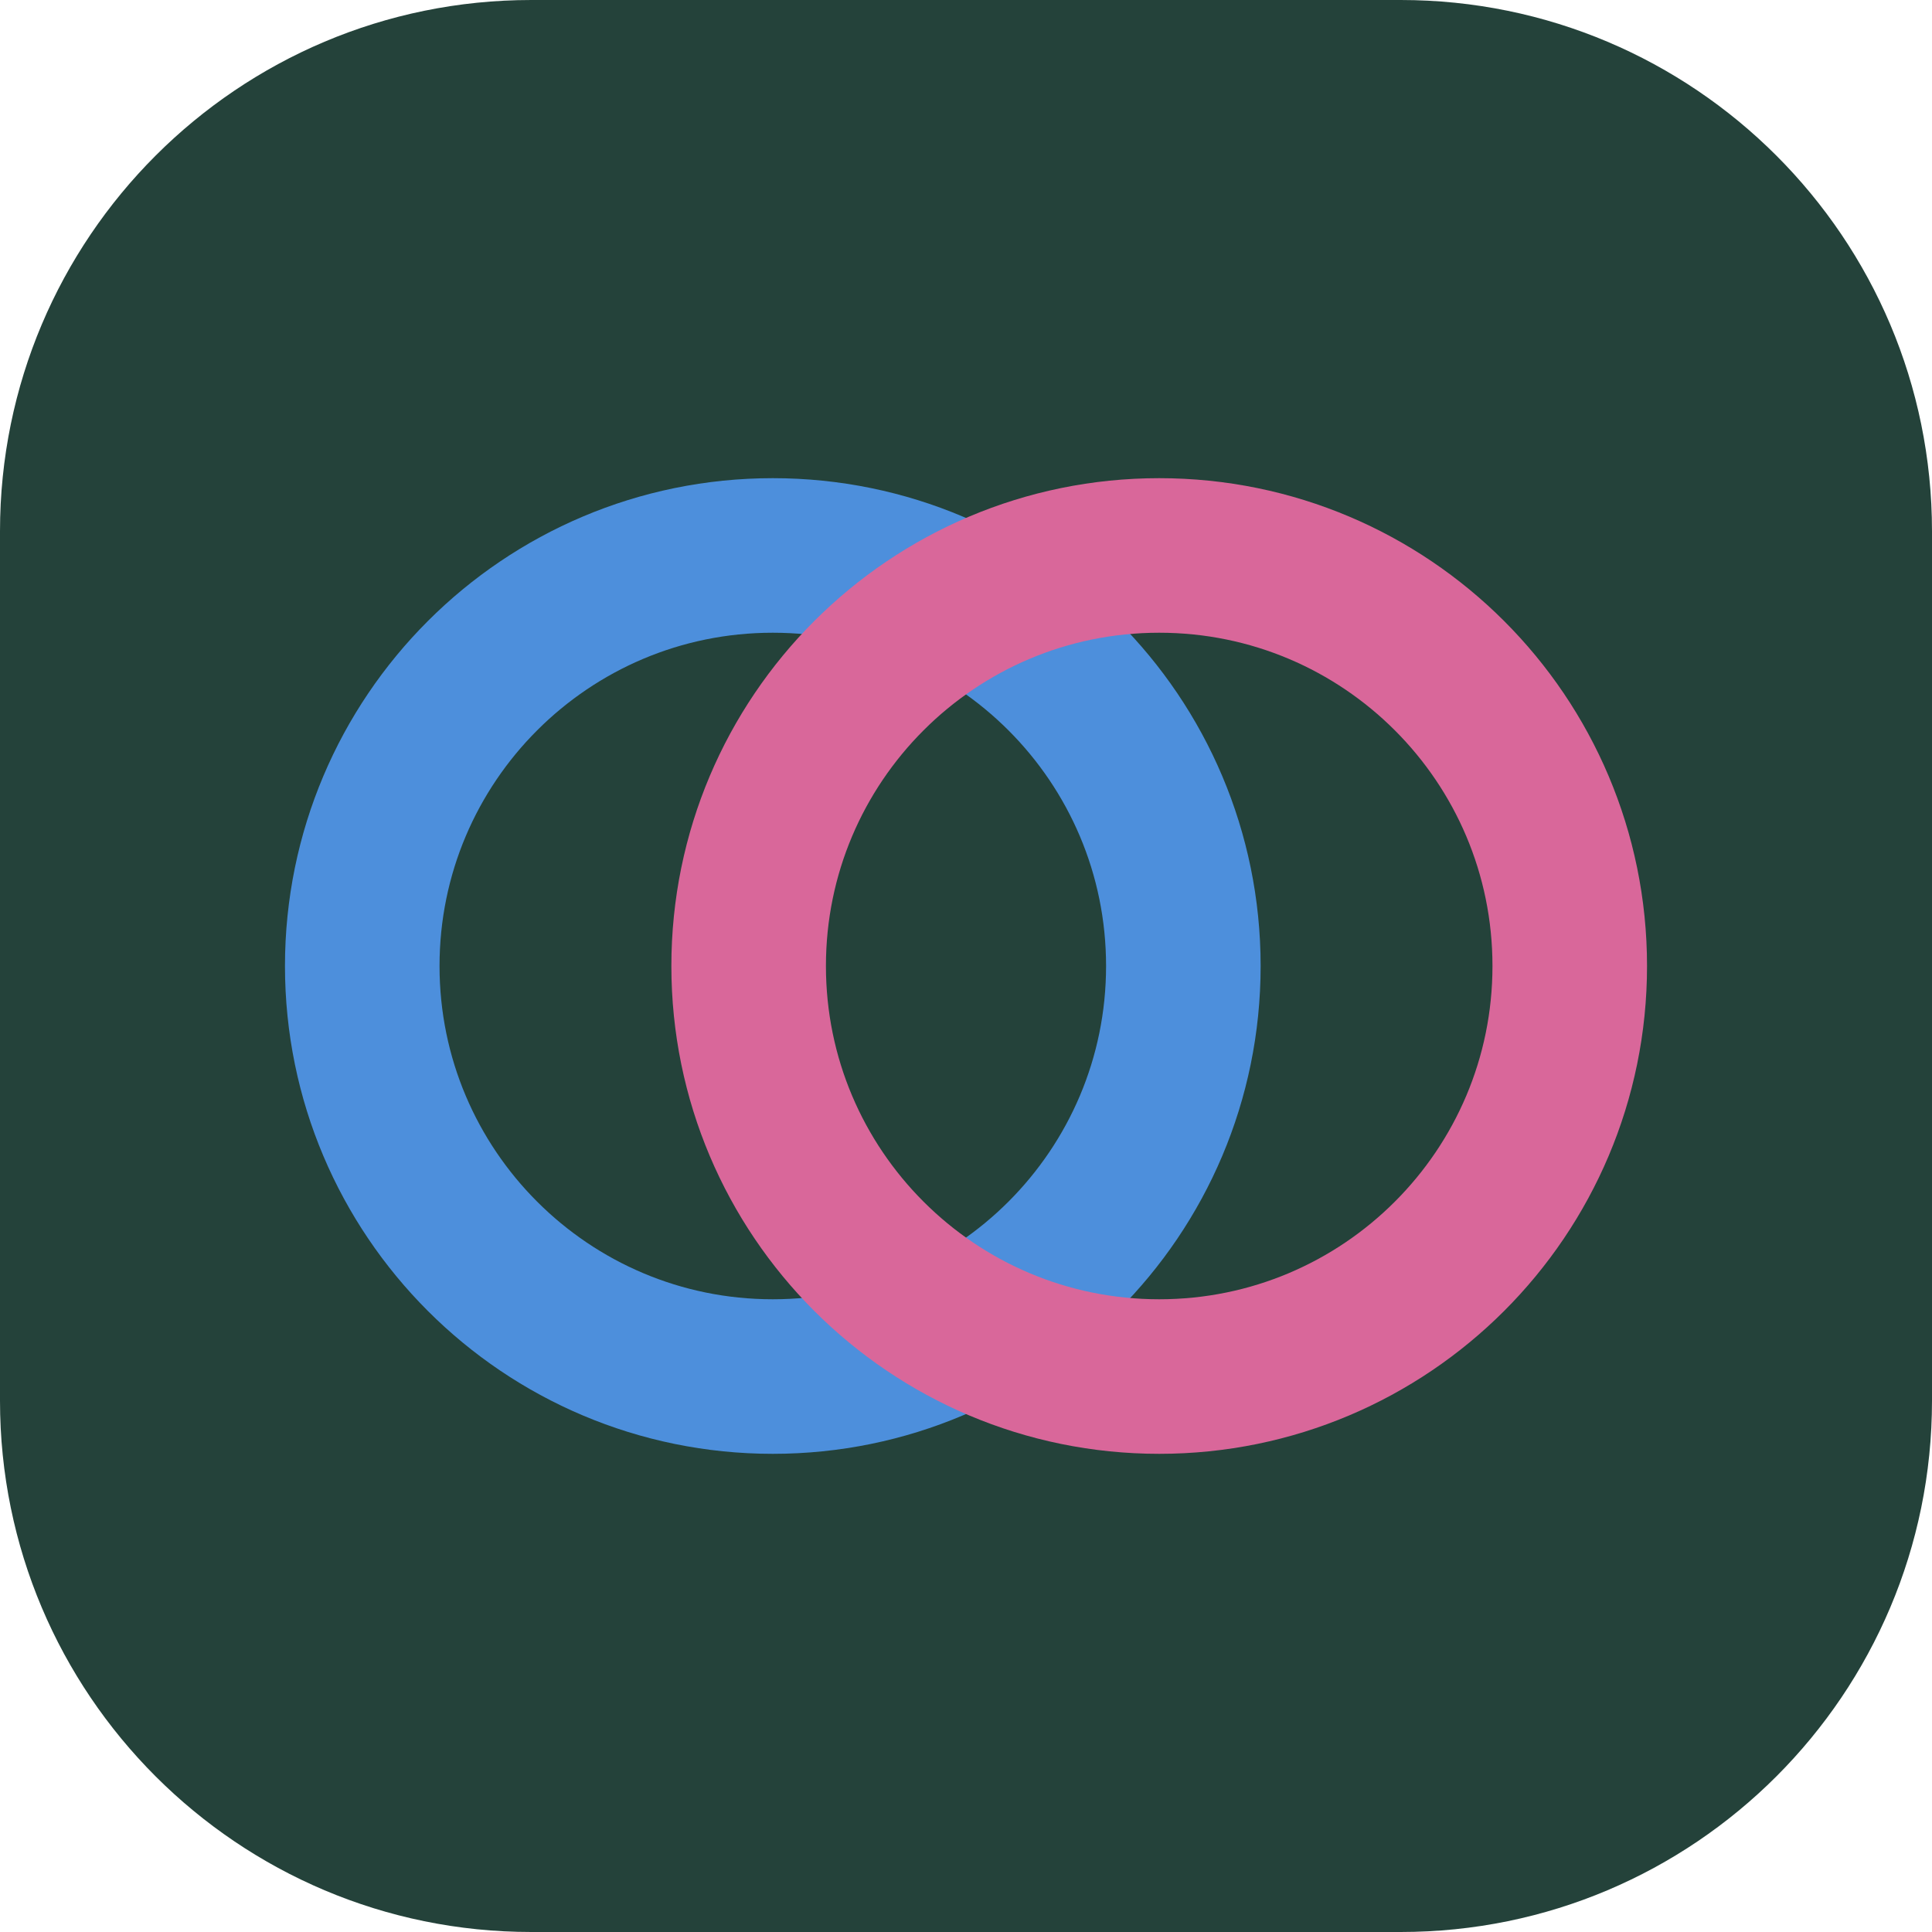
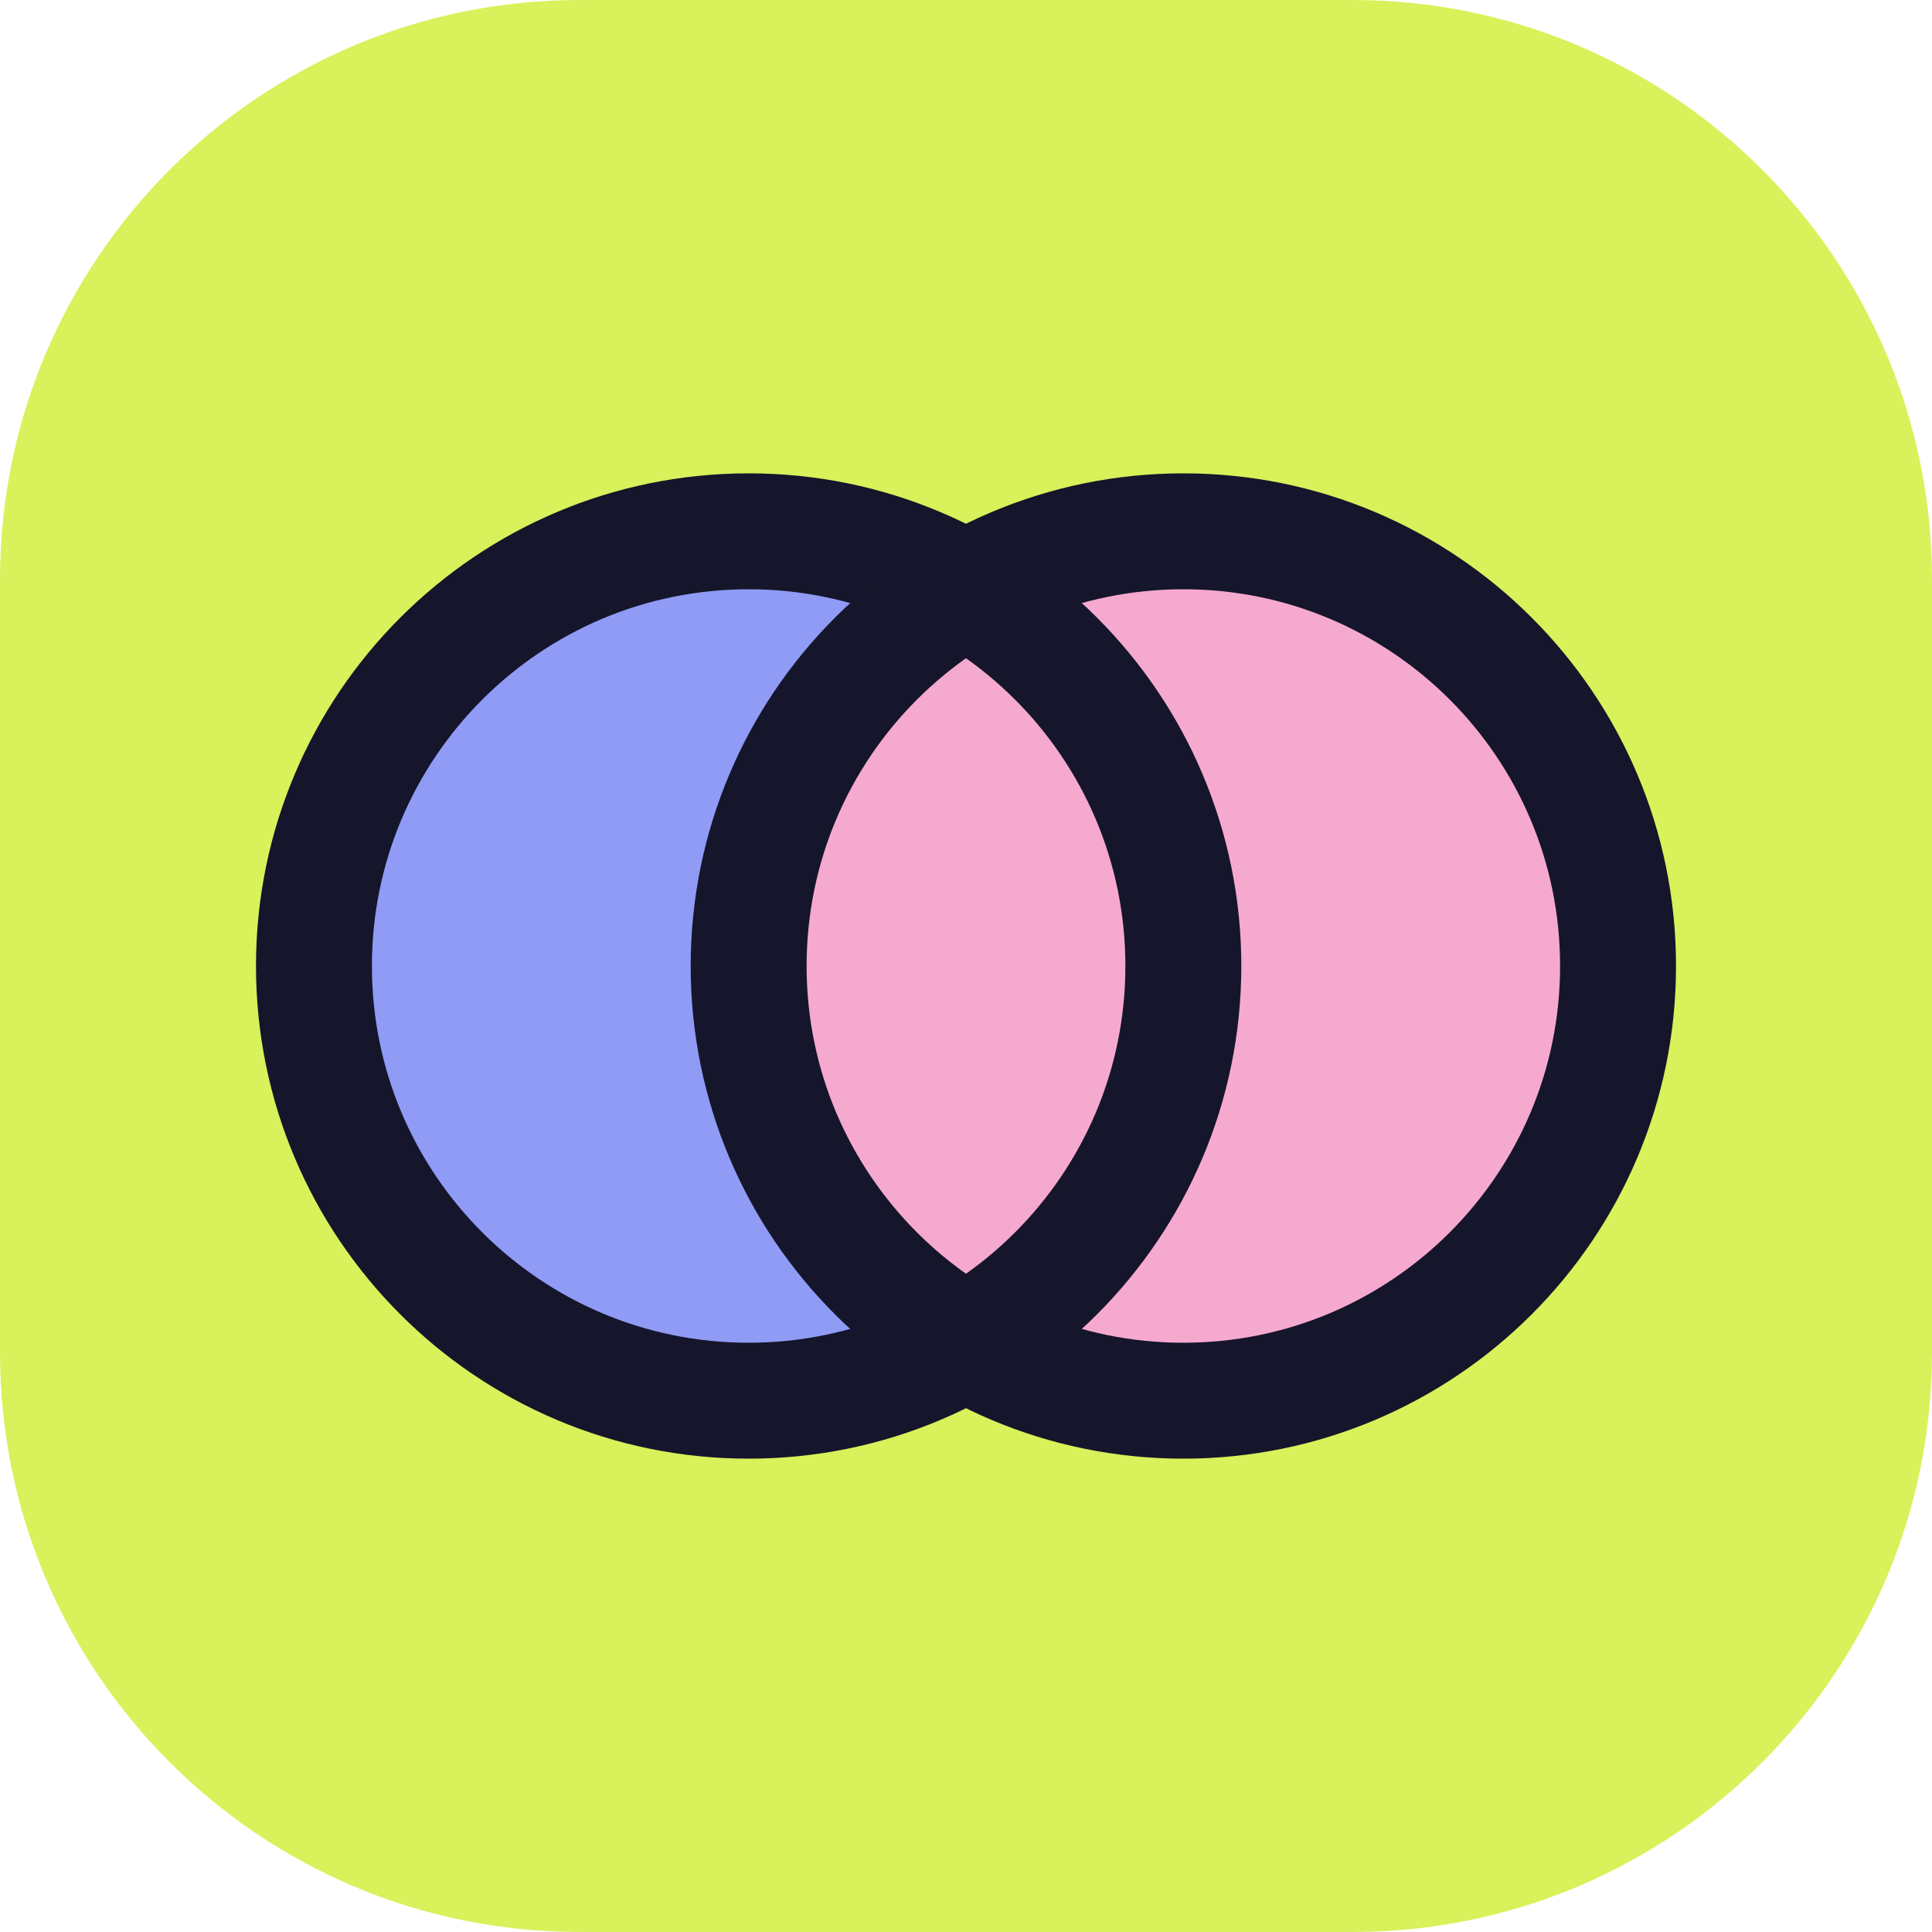
<svg xmlns="http://www.w3.org/2000/svg" viewBox="0 0 40 40">
-   <rect width="40" height="40" rx="11" fill="#24423a" />
-   <circle cx="16" cy="20" r="8.5" fill="none" stroke="#4d8fdc" stroke-width="3.2" />
-   <circle cx="24" cy="20" r="8.5" fill="none" stroke="#d9679a" stroke-width="3.2" />
+   <rect width="40" height="40" rx="12" fill="#d9f15a" />
+   <circle cx="15.5" cy="20" r="9" fill="#8f9bf5" />
+   <circle cx="24.5" cy="20" r="9" fill="#f6a9cf" />
+   <circle cx="15.5" cy="20" r="9" fill="none" stroke="#15162b" stroke-width="2.4" />
+   <circle cx="24.5" cy="20" r="9" fill="none" stroke="#15162b" stroke-width="2.4" />
</svg>
